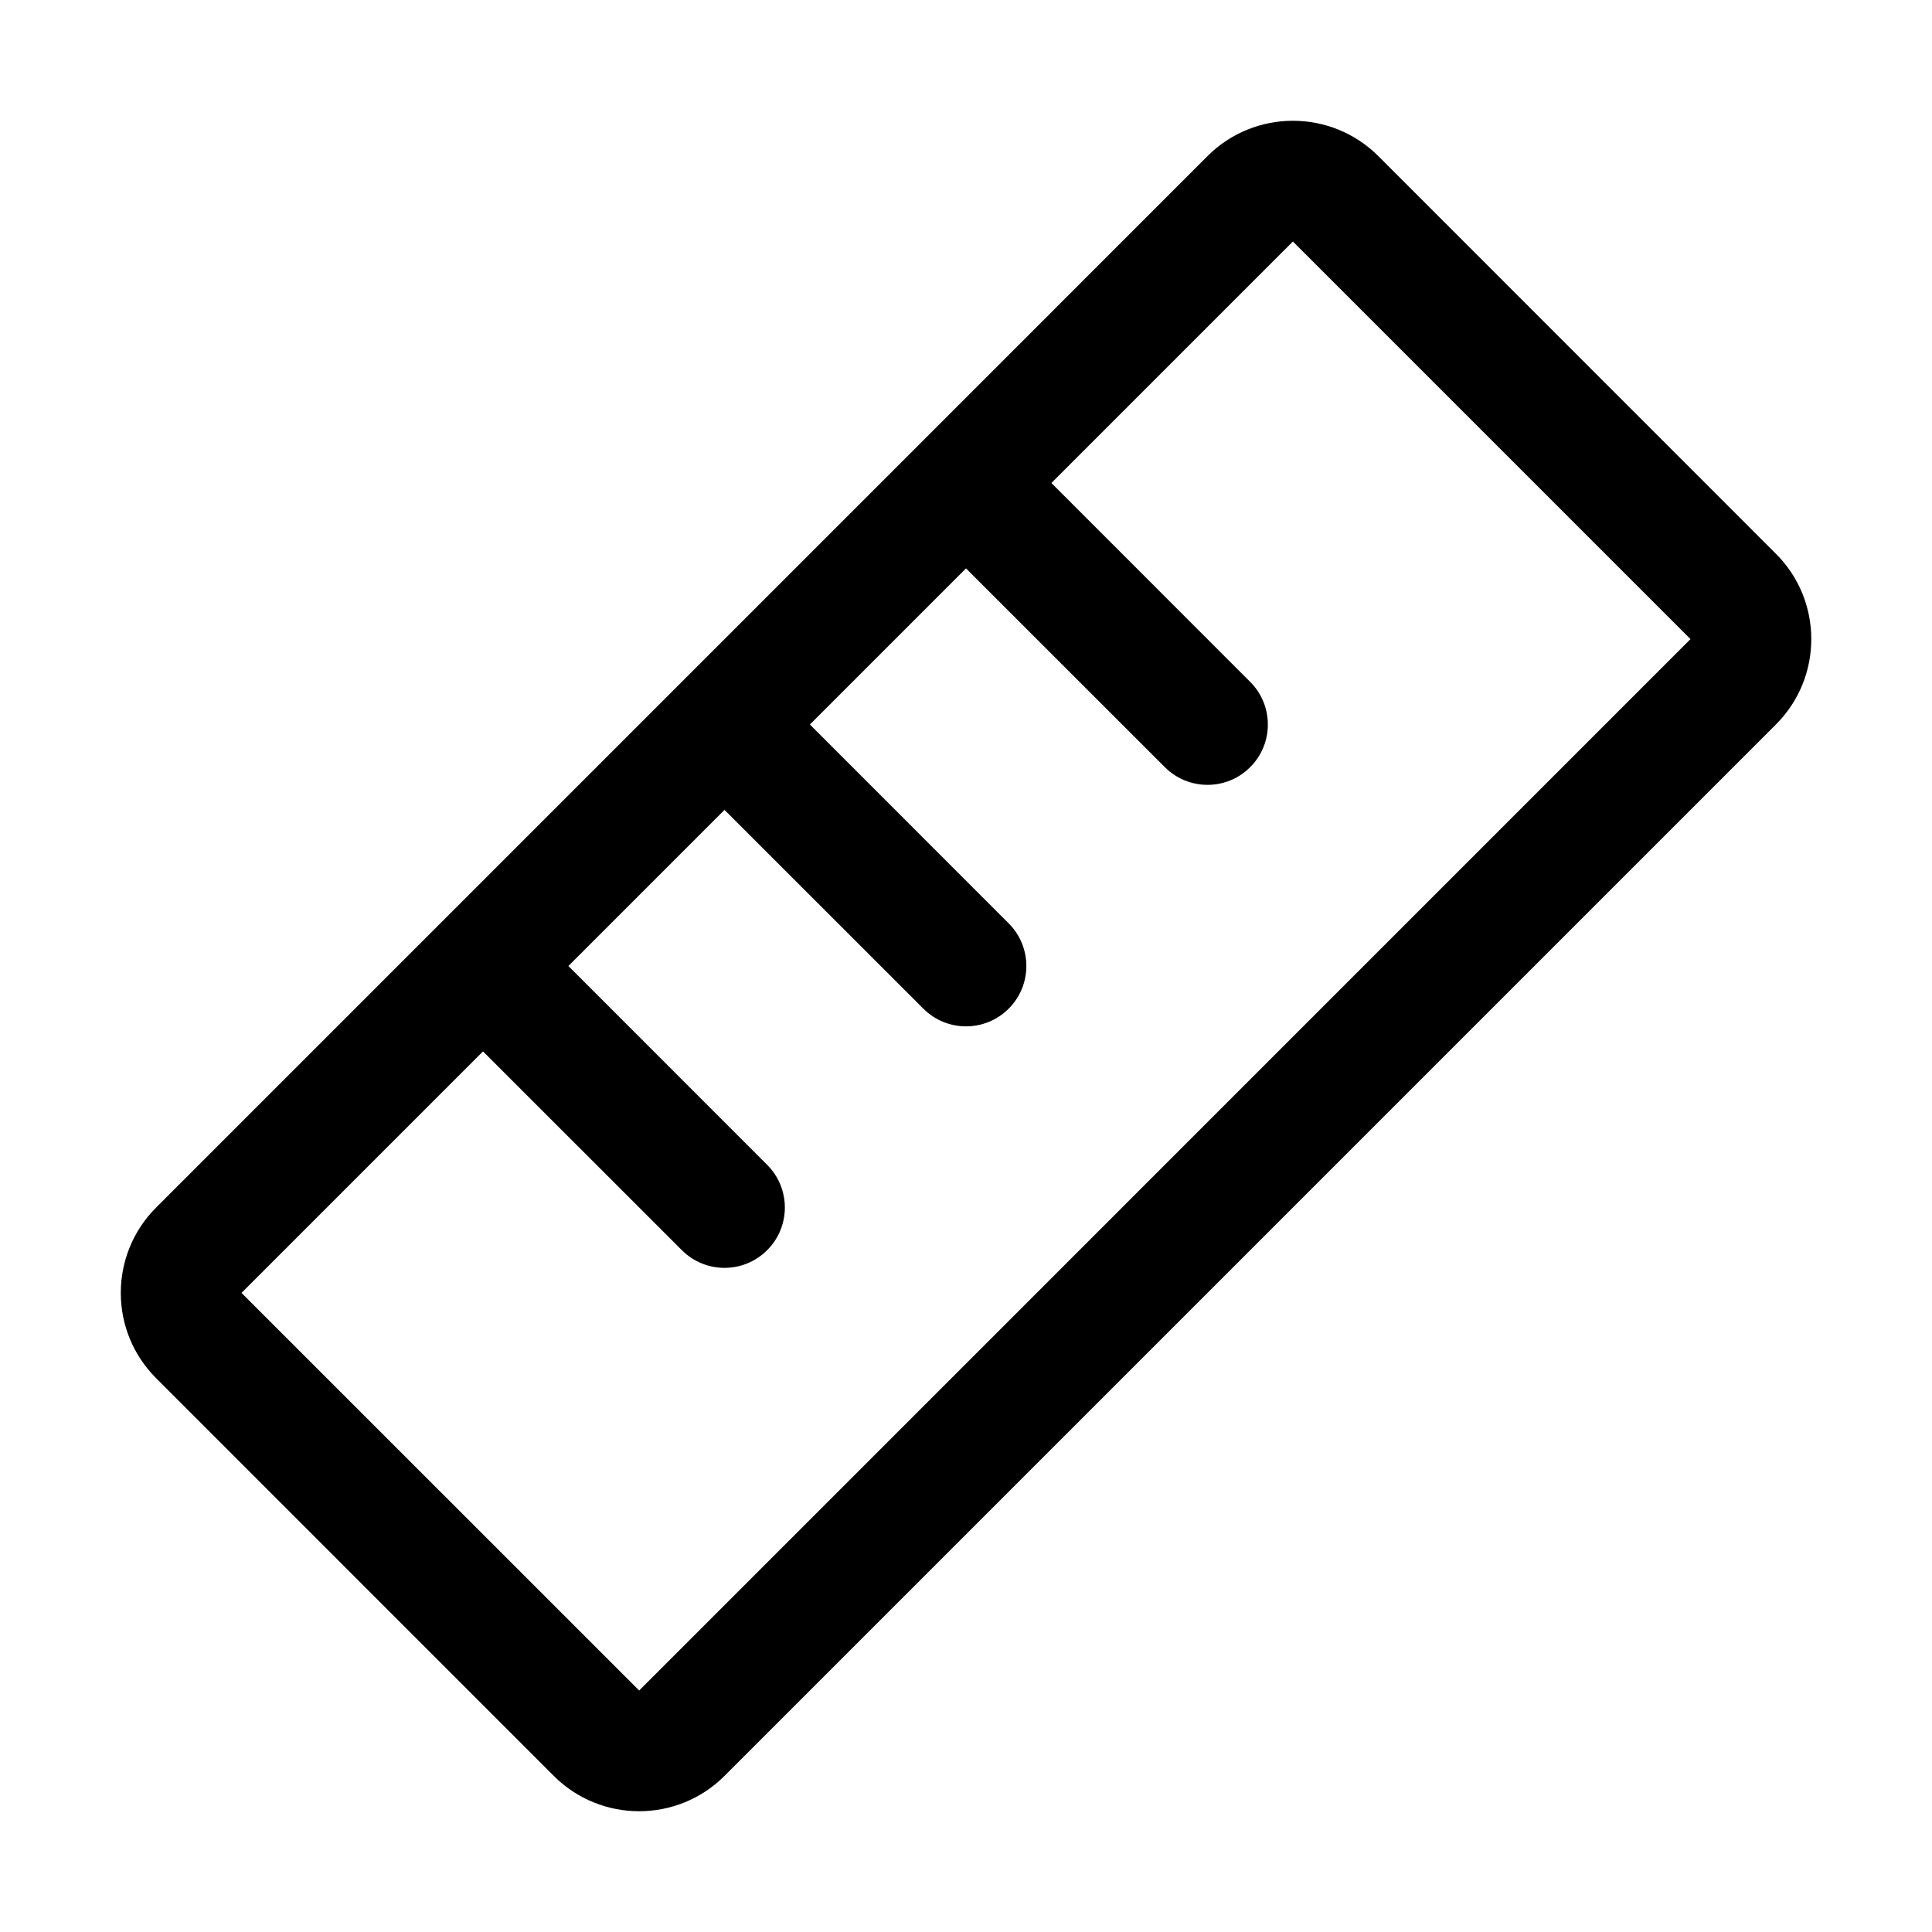
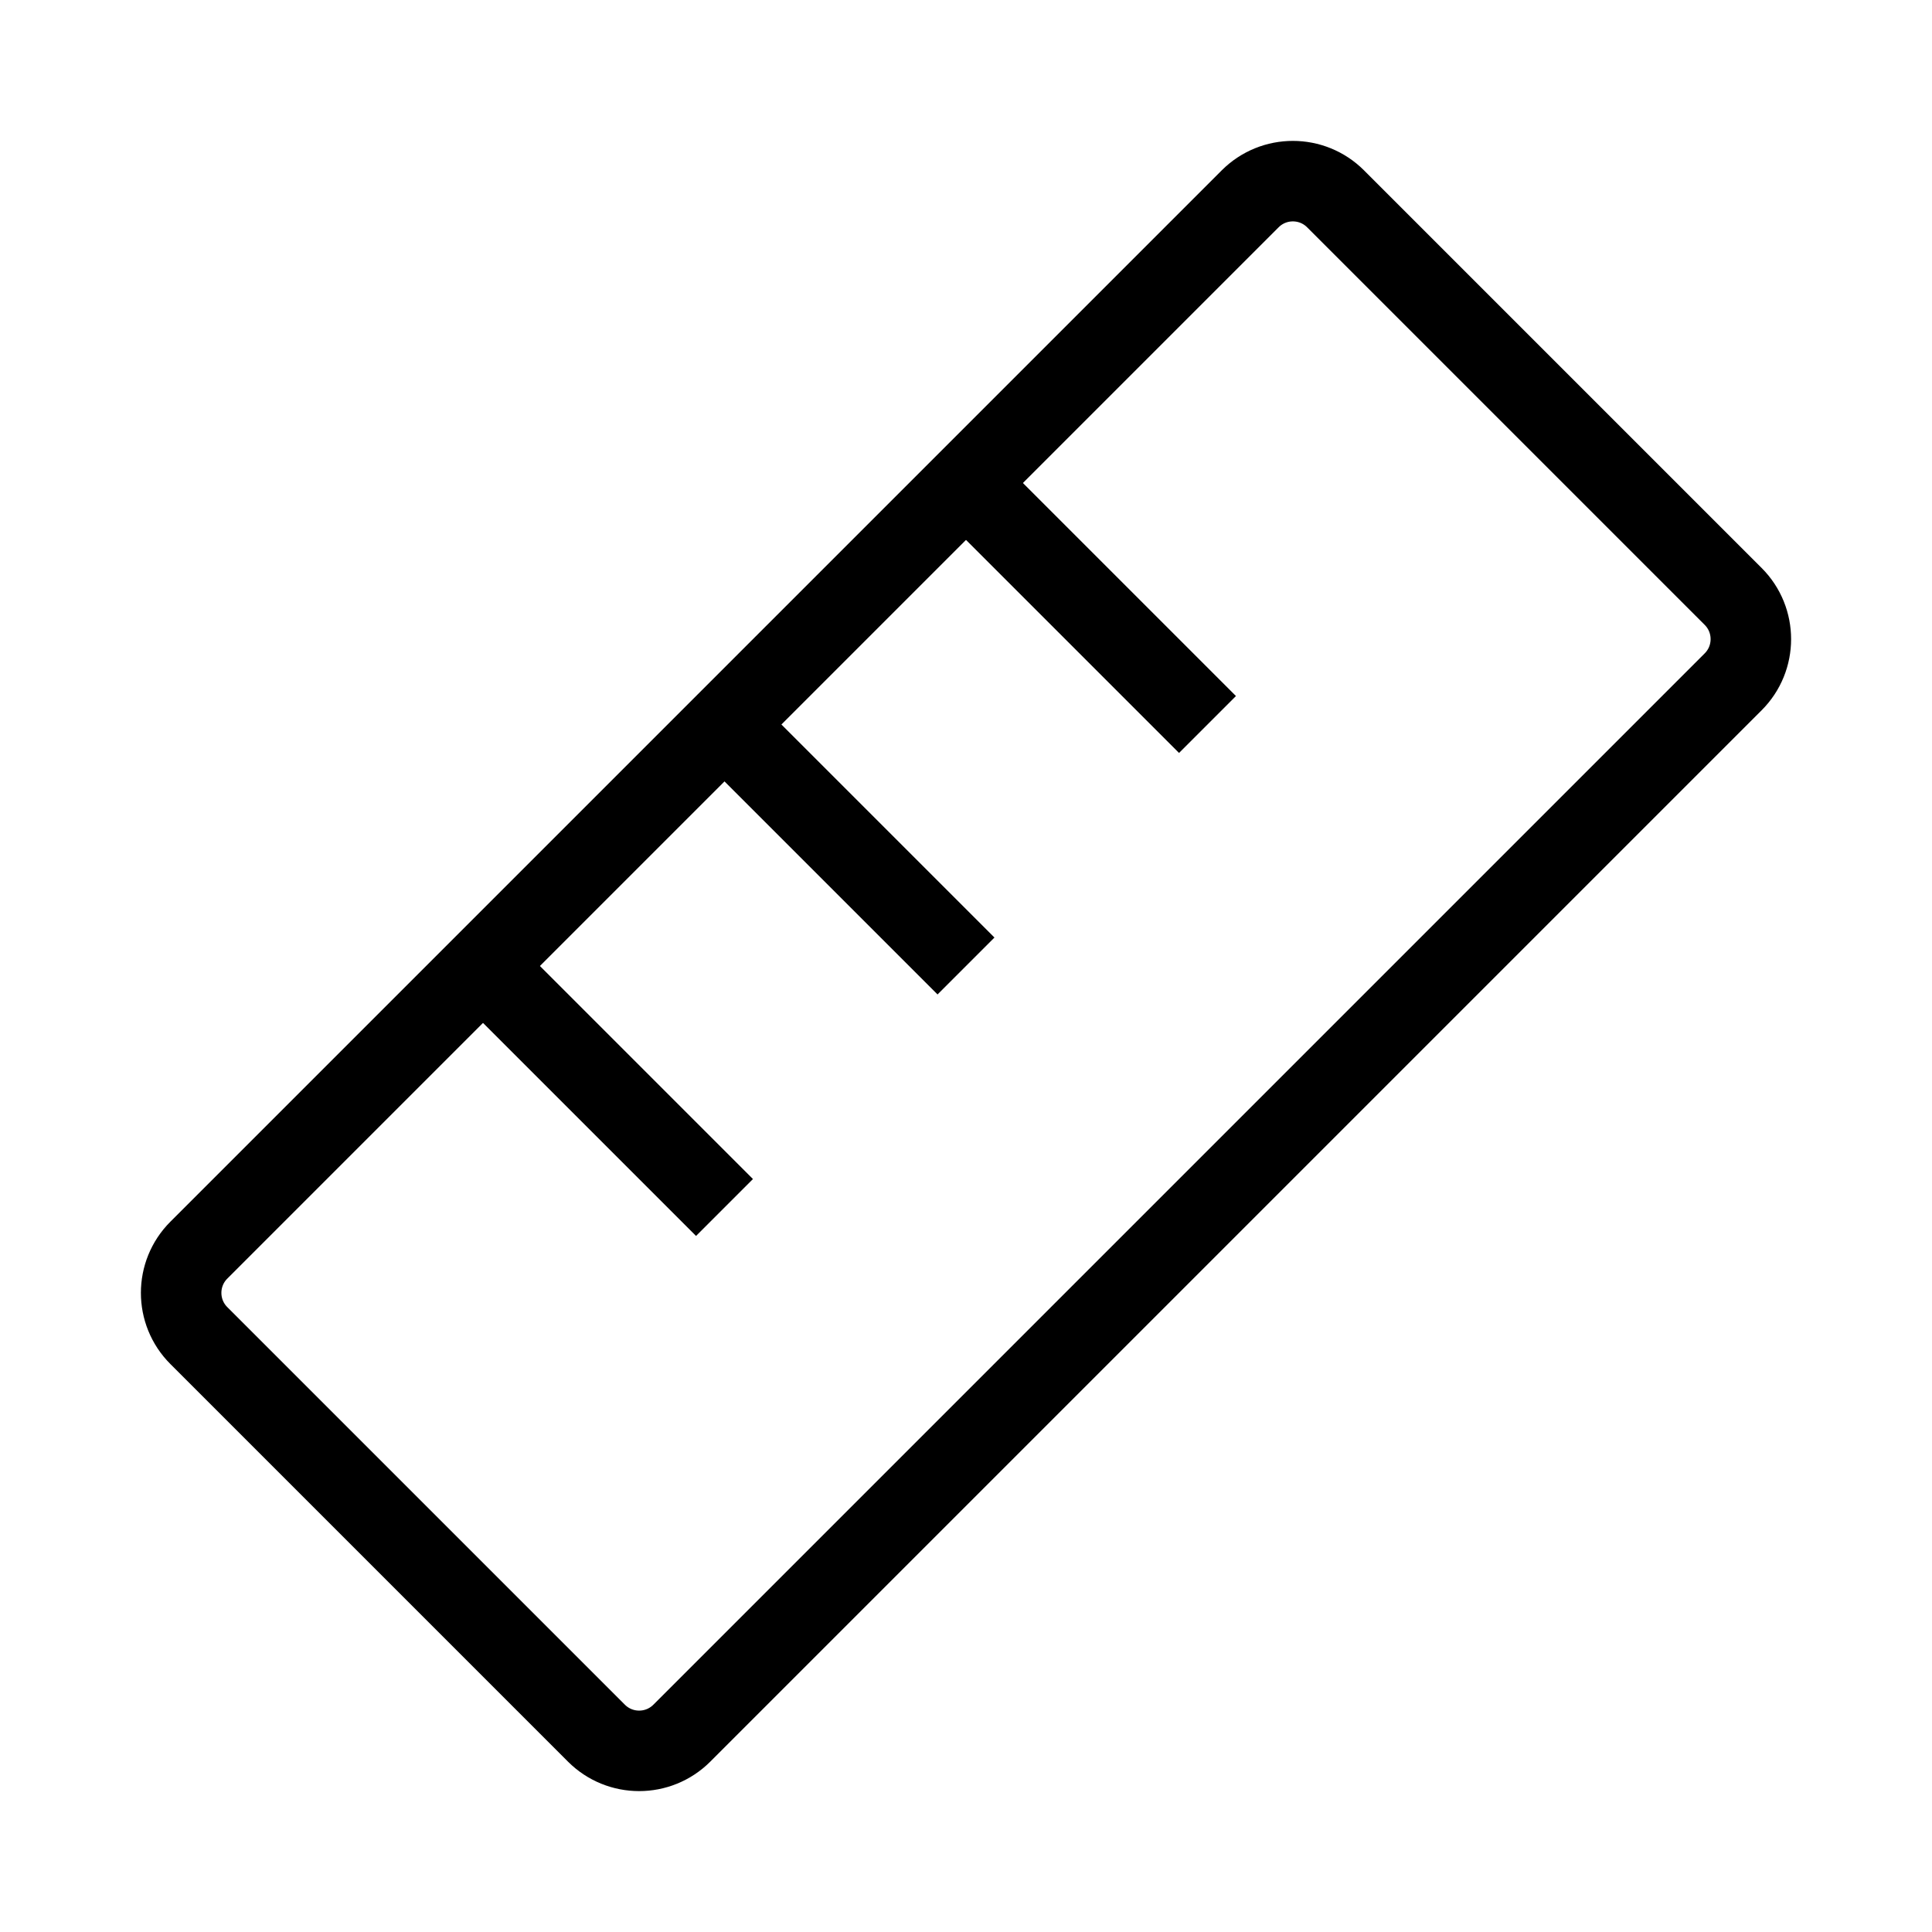
<svg xmlns="http://www.w3.org/2000/svg" width="24" height="24" viewBox="0 0 24 24" fill="none">
-   <path fill-rule="evenodd" clip-rule="evenodd" d="M1.94 15C1.354 15.586 1.354 16.536 1.94 17.121L6.879 22.061C7.465 22.646 8.414 22.646 9 22.061L22.061 9C22.647 8.414 22.647 7.464 22.061 6.879L17.122 1.939C16.536 1.354 15.586 1.354 15 1.939L11.478 5.462L11.47 5.47L11.462 5.478L8.478 8.462L8.47 8.47L8.462 8.478L5.478 11.462C5.475 11.465 5.472 11.467 5.47 11.47C5.467 11.472 5.464 11.475 5.462 11.478L1.94 15ZM6 13.061L3 16.061L7.94 21L21 7.939L16.061 3L13.061 6L15.53 8.47C15.823 8.763 15.823 9.238 15.53 9.53C15.238 9.823 14.763 9.823 14.47 9.53L12 7.061L10.061 9L12.53 11.47C12.823 11.763 12.823 12.238 12.53 12.53C12.238 12.823 11.763 12.823 11.47 12.53L9 10.061L7.061 12L9.53 14.47C9.823 14.763 9.823 15.238 9.53 15.53C9.237 15.823 8.763 15.823 8.47 15.53L6 13.061Z" fill="black" />
+   <path d="M15.53 2.47L2.47 15.53C2.177 15.823 2.177 16.298 2.47 16.591L7.409 21.53C7.702 21.823 8.177 21.823 8.47 21.53L21.53 8.47C21.823 8.177 21.823 7.702 21.53 7.409L16.591 2.47C16.298 2.177 15.823 2.177 15.53 2.47Z" stroke="black" strokeWidth="1.5" strokeLinecap="round" strokeLinejoin="round" />
+   <path d="M12 6L15 9" stroke="black" strokeWidth="1.5" strokeLinecap="round" strokeLinejoin="round" />
+   <path d="M9 9L12 12" stroke="black" strokeWidth="1.5" strokeLinecap="round" strokeLinejoin="round" />
+   <path d="M6 12L9 15" stroke="black" strokeWidth="1.5" strokeLinecap="round" strokeLinejoin="round" />
</svg>
